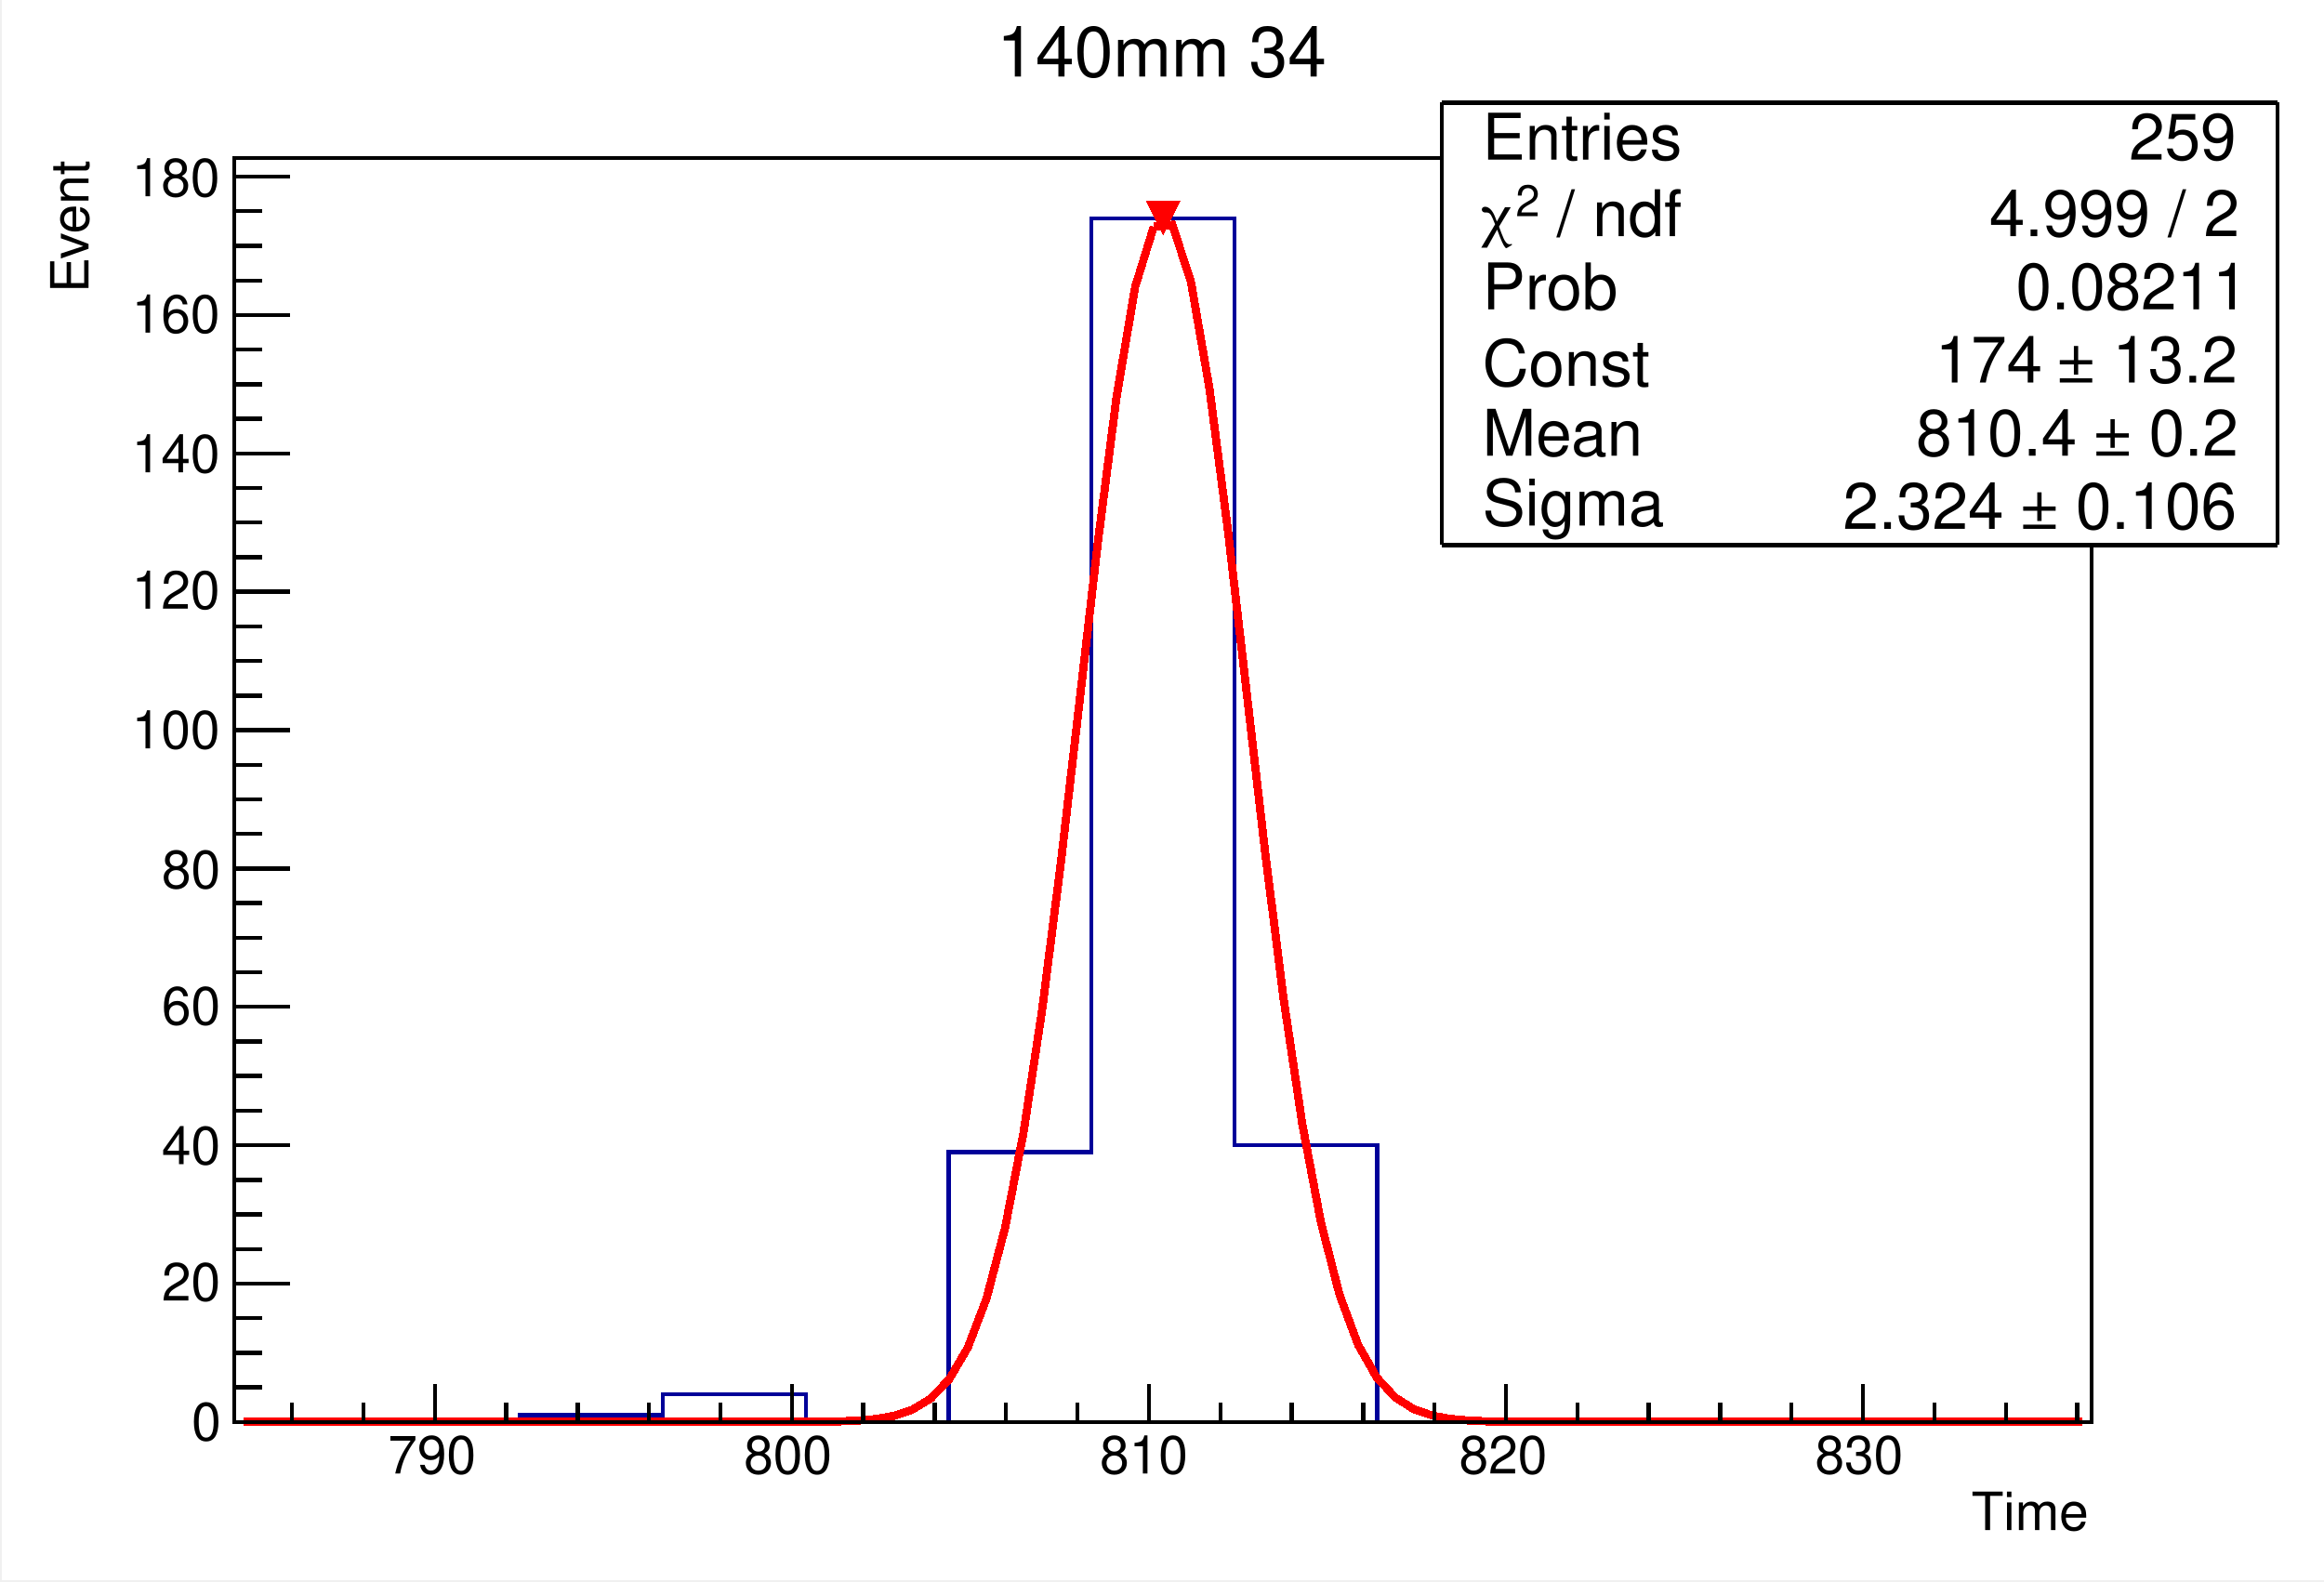
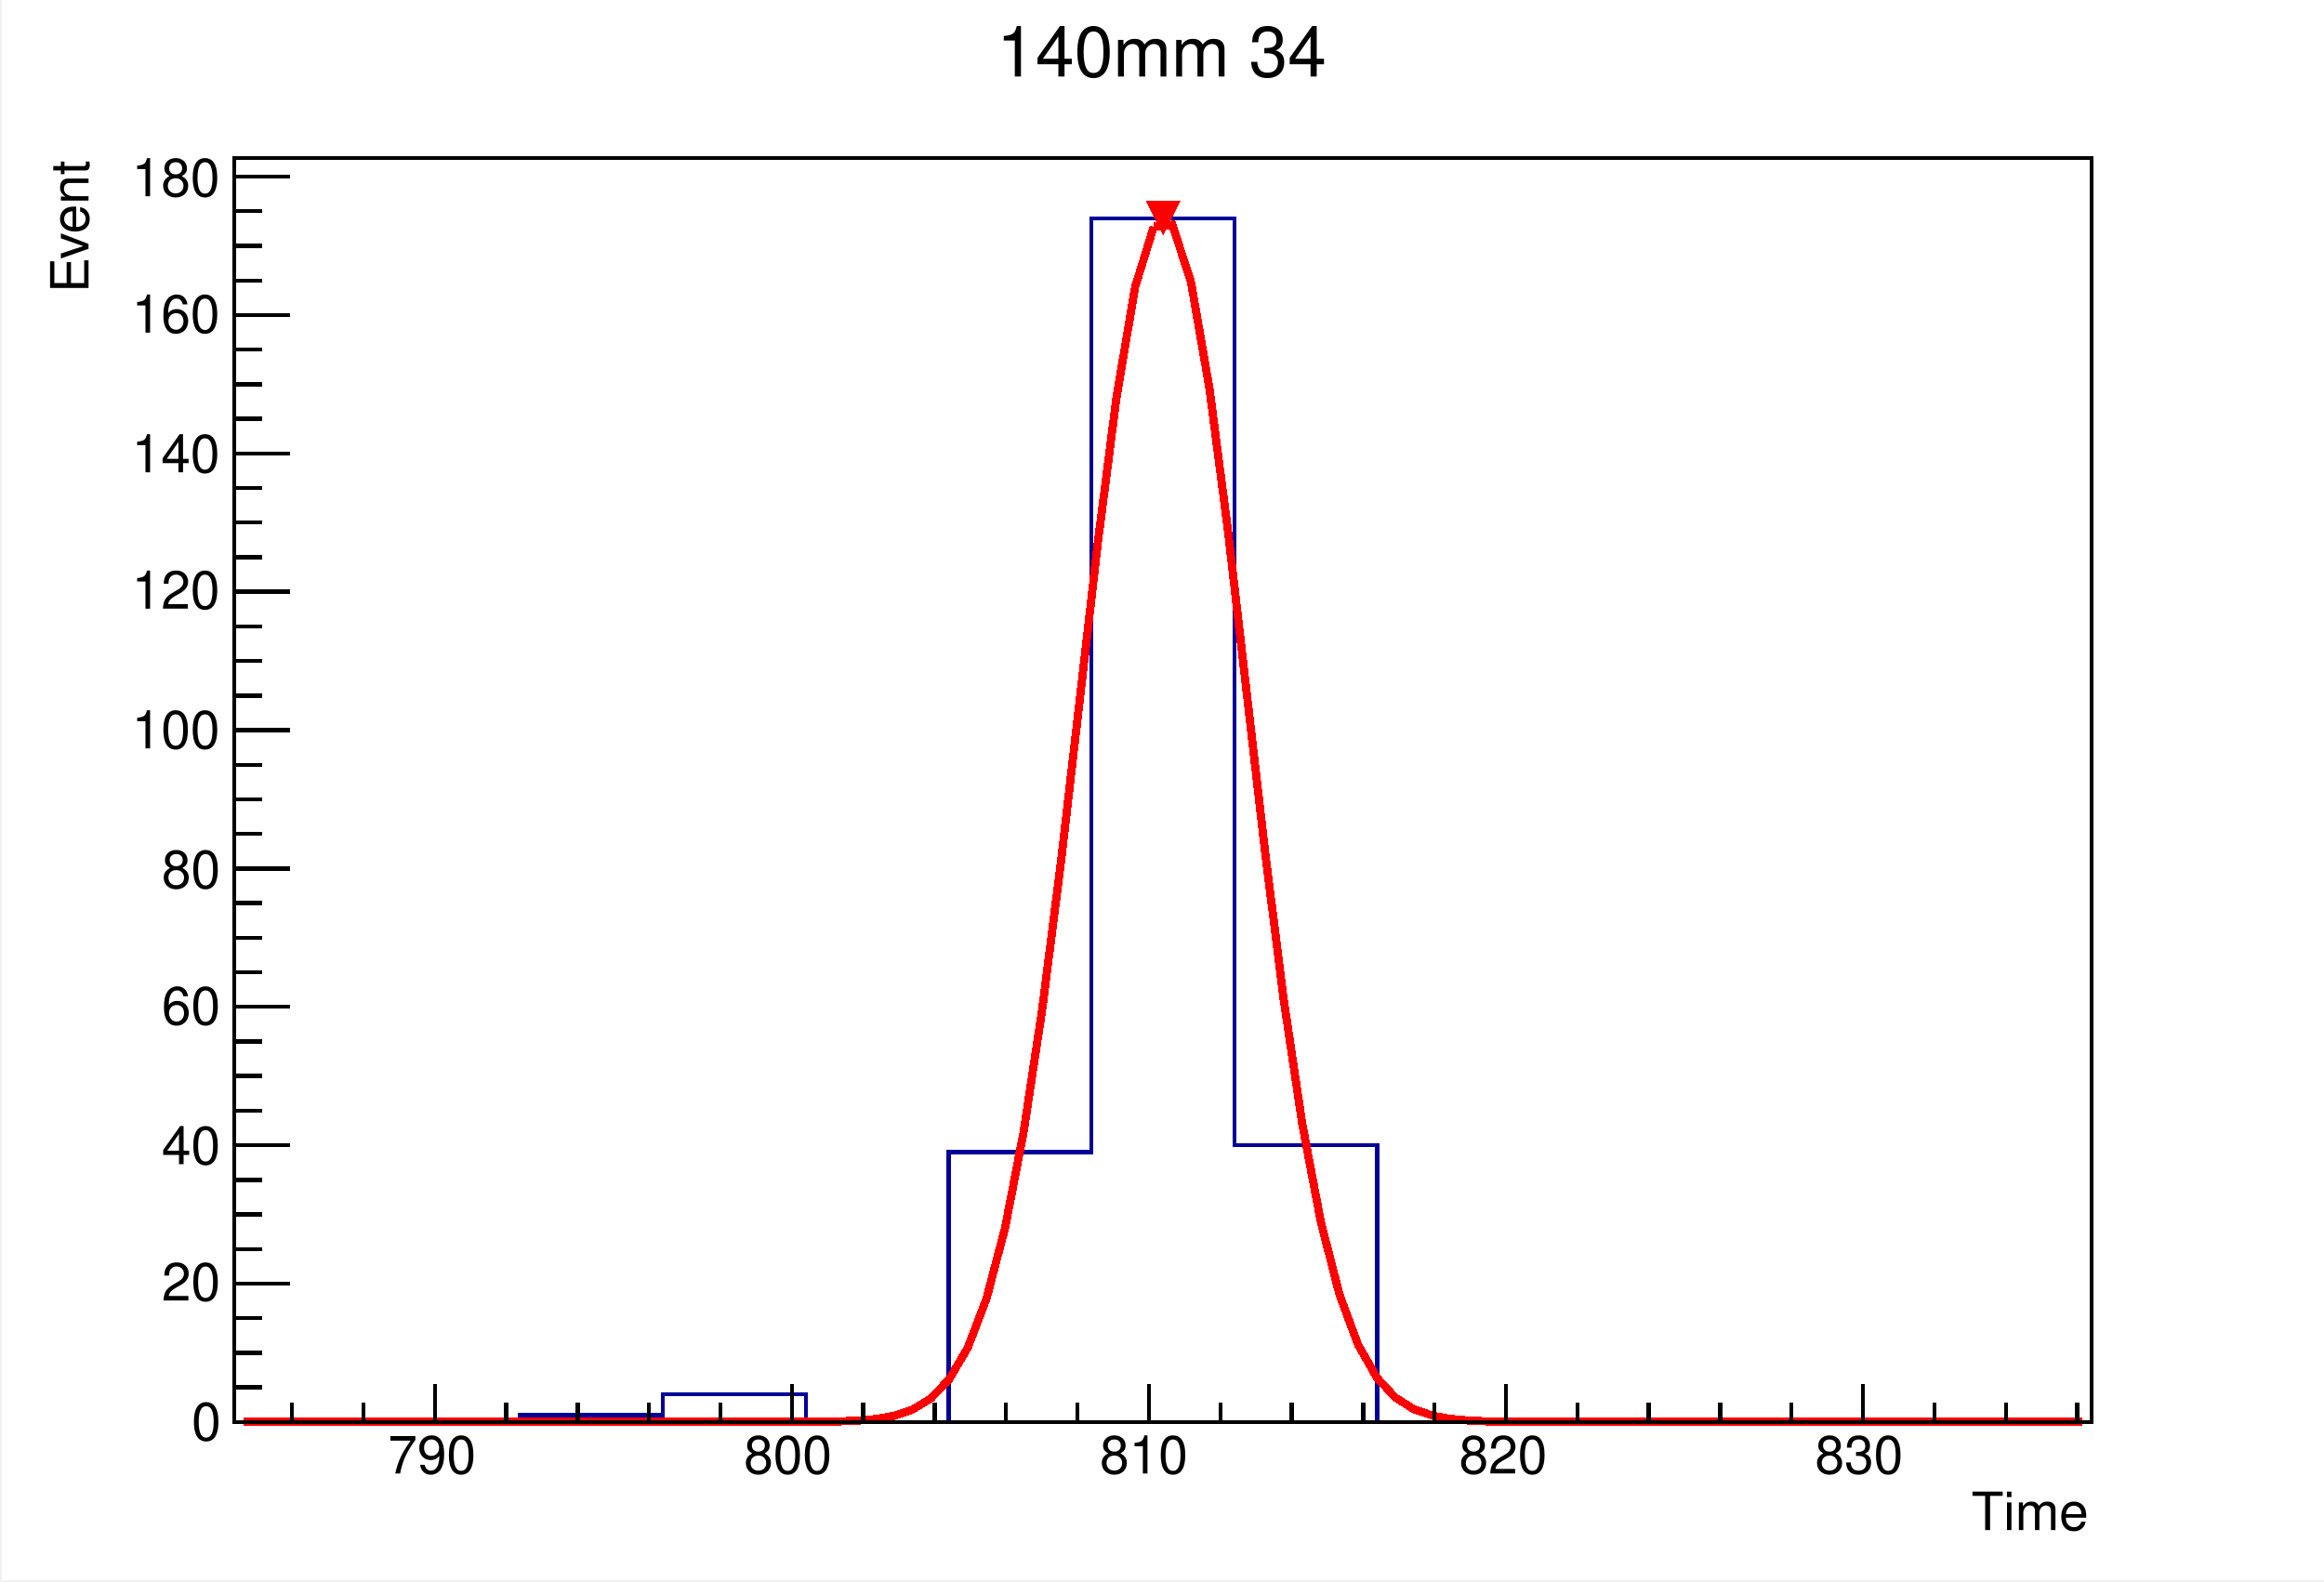
<svg xmlns="http://www.w3.org/2000/svg" width="567.429" height="386.304" viewBox="0 0 567.429 386.304" shape-rendering="crispEdges">
  <defs>
</defs>
  <rect x="0.5" y="0" width="566.929" height="385.804" fill="white" />
  <rect x="57.193" y="38.58" width="453.543" height="308.643" fill="white" />
  <rect x="57.193" y="38.58" width="453.543" height="308.643" fill="none" stroke="black" />
  <rect x="57.193" y="38.58" width="453.543" height="308.643" fill="white" />
  <rect x="57.193" y="38.58" width="453.543" height="308.643" fill="none" stroke="black" />
  <path d="M57.193,347.224h 69.776v -1.689h 34.888v -5.068h 34.888v 6.757h 34.888v -65.885h 34.888v -228.062h 34.888v 226.372h 34.888v 67.574h 174.44" fill="none" stroke="#000099" />
  <g fill="#ff0000">
    <polygon points=" 279.741, 49.054 288.188, 49.054 283.965, 57.501" />
  </g>
  <path d="M59.461,347.224h 136.063l 4.535, -0.054l 4.535, -0.079l 4.535, -0.179l 4.535, -0.384l 4.535, -0.782l 4.535, -1.508l 4.535, -2.753l 4.535, -4.75l 4.535, -7.745l 4.535, -11.914l 4.535, -17.262l  4.535, -23.502l 4.535, -29.966l 4.535, -35.614l 4.535, -39.16l 4.535, -39.345l 4.535, -35.294l 4.535, -26.845l 4.535, -14.724" fill="none" stroke="#ff0000" stroke-width="2" />
  <path d="M281.697,55.362l 4.535, -0.481l 4.535, 13.832l 4.535, 26.147l 4.535, 34.871l 4.535, 39.215l 4.535, 39.288l 4.535, 35.927l 4.535, 30.376l 4.535, 23.929l 4.535, 17.65l 4.535, 12.231l 4.535, 7.982l  4.535, 4.914l 4.535, 2.858l 4.535, 1.572l 4.535, 0.818l 4.535, 0.403l 4.535, 0.188l 4.535, 0.083l 4.535, 0.057h 131.528" fill="none" stroke="#ff0000" stroke-width="2" />
  <path d="M503.933,347.224h 4.535" fill="none" stroke="#ff0000" stroke-width="2" />
-   <rect x="351.996" y="25.077" width="204.094" height="108.025" fill="white" />
-   <path d="M351.996,133.102h 204.094" fill="none" stroke="black" />
-   <path d="M556.091,133.102v -108.025" fill="none" stroke="black" />
-   <path d="M556.091,25.077h -204.094" fill="none" stroke="black" />
-   <path d="M351.996,25.077v 108.025" fill="none" stroke="black" />
-   <text xml:space="preserve" x="361.938" y="38.986" fill="black" font-size="15.696" font-family="Helvetica">Entries </text>
-   <text xml:space="preserve" x="515.447" y="38.986" fill="black" font-size="15.696" font-family="Helvetica"> 259</text>
-   <text xml:space="preserve" x="375.745" y="57.668" fill="black" font-size="15.696" font-family="Helvetica"> / ndf </text>
-   <text xml:space="preserve" x="370.06" y="52.794" fill="black" font-size="10.631" font-family="Helvetica">2</text>
-   <text xml:space="preserve" x="361.938" y="57.668" fill="black" font-size="15.696" font-family="Times">χ</text>
-   <text xml:space="preserve" x="481.334" y="57.668" fill="black" font-size="15.696" font-family="Helvetica"> 4.999 / 2</text>
-   <text xml:space="preserve" x="361.938" y="75.536" fill="black" font-size="15.696" font-family="Helvetica">Prob  </text>
-   <text xml:space="preserve" x="487.832" y="75.536" fill="black" font-size="15.696" font-family="Helvetica"> 0.08211</text>
-   <text xml:space="preserve" x="361.938" y="94.218" fill="black" font-size="15.696" font-family="Helvetica">Const    </text>
-   <text xml:space="preserve" x="511.386" y="93.405" fill="black" font-size="15.696" font-family="Helvetica"> 13.2</text>
-   <text xml:space="preserve" x="502.452" y="93.405" fill="black" font-size="15.696" font-family="Times">±</text>
-   <text xml:space="preserve" x="459.404" y="93.405" fill="black" font-size="15.696" font-family="Helvetica">   174 </text>
-   <text xml:space="preserve" x="361.938" y="111.274" fill="black" font-size="15.696" font-family="Helvetica">Mean     </text>
-   <text xml:space="preserve" x="520.32" y="111.274" fill="black" font-size="15.696" font-family="Helvetica"> 0.2</text>
-   <text xml:space="preserve" x="511.386" y="111.274" fill="black" font-size="15.696" font-family="Times">±</text>
-   <text xml:space="preserve" x="463.465" y="111.274" fill="black" font-size="15.696" font-family="Helvetica"> 810.4 </text>
-   <text xml:space="preserve" x="361.938" y="128.331" fill="black" font-size="15.696" font-family="Helvetica">Sigma    </text>
-   <text xml:space="preserve" x="502.452" y="129.143" fill="black" font-size="15.696" font-family="Helvetica"> 0.106</text>
-   <text xml:space="preserve" x="493.517" y="129.143" fill="black" font-size="15.696" font-family="Times">±</text>
-   <text xml:space="preserve" x="445.596" y="129.143" fill="black" font-size="15.696" font-family="Helvetica"> 2.324 </text>
  <path d="M57.193,347.224h 453.543" fill="none" stroke="black" />
  <path d="M106.162,337.964v 9.259" fill="none" stroke="black" />
  <path d="M123.597,342.594v 4.63" fill="none" stroke="black" />
  <path d="M141.033,342.594v 4.63" fill="none" stroke="black" />
  <path d="M158.468,342.594v 4.63" fill="none" stroke="black" />
  <path d="M175.904,342.594v 4.63" fill="none" stroke="black" />
  <path d="M193.339,337.964v 9.259" fill="none" stroke="black" />
  <path d="M210.775,342.594v 4.63" fill="none" stroke="black" />
  <path d="M228.21,342.594v 4.63" fill="none" stroke="black" />
  <path d="M245.646,342.594v 4.63" fill="none" stroke="black" />
  <path d="M263.081,342.594v 4.63" fill="none" stroke="black" />
  <path d="M280.517,337.964v 9.259" fill="none" stroke="black" />
  <path d="M297.952,342.594v 4.63" fill="none" stroke="black" />
  <path d="M315.388,342.594v 4.63" fill="none" stroke="black" />
  <path d="M332.823,342.594v 4.63" fill="none" stroke="black" />
  <path d="M350.258,342.594v 4.63" fill="none" stroke="black" />
  <path d="M367.694,337.964v 9.259" fill="none" stroke="black" />
  <path d="M385.129,342.594v 4.63" fill="none" stroke="black" />
  <path d="M402.565,342.594v 4.63" fill="none" stroke="black" />
  <path d="M420,342.594v 4.63" fill="none" stroke="black" />
  <path d="M437.436,342.594v 4.63" fill="none" stroke="black" />
  <path d="M454.871,337.964v 9.259" fill="none" stroke="black" />
  <path d="M106.162,337.964v 9.259" fill="none" stroke="black" />
  <path d="M88.727,342.594v 4.63" fill="none" stroke="black" />
  <path d="M71.291,342.594v 4.63" fill="none" stroke="black" />
  <path d="M454.871,337.964v 9.259" fill="none" stroke="black" />
  <path d="M472.307,342.594v 4.63" fill="none" stroke="black" />
  <path d="M489.742,342.594v 4.63" fill="none" stroke="black" />
  <path d="M507.178,342.594v 4.63" fill="none" stroke="black" />
  <text xml:space="preserve" x="94.717" y="359.813" fill="black" font-size="12.888" font-family="Helvetica">790</text>
  <text xml:space="preserve" x="181.625" y="359.813" fill="black" font-size="12.888" font-family="Helvetica">800</text>
  <text xml:space="preserve" x="268.532" y="359.813" fill="black" font-size="12.888" font-family="Helvetica">810</text>
  <text xml:space="preserve" x="356.252" y="359.813" fill="black" font-size="12.888" font-family="Helvetica">820</text>
  <text xml:space="preserve" x="443.16" y="359.813" fill="black" font-size="12.888" font-family="Helvetica">830</text>
  <text xml:space="preserve" x="481.334" y="373.621" fill="black" font-size="12.888" font-family="Helvetica">Time</text>
  <path d="M57.193,347.224v -308.643" fill="none" stroke="black" />
  <path d="M70.799,347.224h -13.606" fill="none" stroke="black" />
  <path d="M63.996,338.777h -6.803" fill="none" stroke="black" />
  <path d="M63.996,330.33h -6.803" fill="none" stroke="black" />
  <path d="M63.996,321.884h -6.803" fill="none" stroke="black" />
  <path d="M70.799,313.437h -13.606" fill="none" stroke="black" />
  <path d="M63.996,304.99h -6.803" fill="none" stroke="black" />
  <path d="M63.996,296.543h -6.803" fill="none" stroke="black" />
  <path d="M63.996,288.097h -6.803" fill="none" stroke="black" />
  <path d="M70.799,279.65h -13.606" fill="none" stroke="black" />
  <path d="M63.996,271.203h -6.803" fill="none" stroke="black" />
  <path d="M63.996,262.757h -6.803" fill="none" stroke="black" />
  <path d="M63.996,254.31h -6.803" fill="none" stroke="black" />
  <path d="M70.799,245.863h -13.606" fill="none" stroke="black" />
  <path d="M63.996,237.416h -6.803" fill="none" stroke="black" />
  <path d="M63.996,228.97h -6.803" fill="none" stroke="black" />
  <path d="M63.996,220.523h -6.803" fill="none" stroke="black" />
  <path d="M70.799,212.076h -13.606" fill="none" stroke="black" />
  <path d="M63.996,203.629h -6.803" fill="none" stroke="black" />
  <path d="M63.996,195.183h -6.803" fill="none" stroke="black" />
  <path d="M63.996,186.736h -6.803" fill="none" stroke="black" />
  <path d="M70.799,178.289h -13.606" fill="none" stroke="black" />
  <path d="M63.996,169.843h -6.803" fill="none" stroke="black" />
  <path d="M63.996,161.396h -6.803" fill="none" stroke="black" />
  <path d="M63.996,152.949h -6.803" fill="none" stroke="black" />
  <path d="M70.799,144.502h -13.606" fill="none" stroke="black" />
  <path d="M63.996,136.056h -6.803" fill="none" stroke="black" />
  <path d="M63.996,127.609h -6.803" fill="none" stroke="black" />
  <path d="M63.996,119.162h -6.803" fill="none" stroke="black" />
  <path d="M70.799,110.715h -13.606" fill="none" stroke="black" />
  <path d="M63.996,102.269h -6.803" fill="none" stroke="black" />
  <path d="M63.996,93.822h -6.803" fill="none" stroke="black" />
  <path d="M63.996,85.375h -6.803" fill="none" stroke="black" />
  <path d="M70.799,76.929h -13.606" fill="none" stroke="black" />
  <path d="M63.996,68.482h -6.803" fill="none" stroke="black" />
  <path d="M63.996,60.035h -6.803" fill="none" stroke="black" />
  <path d="M63.996,51.588h -6.803" fill="none" stroke="black" />
  <path d="M70.799,43.142h -13.606" fill="none" stroke="black" />
  <path d="M70.799,43.142h -13.606" fill="none" stroke="black" />
  <text xml:space="preserve" x="46.797" y="351.691" fill="black" font-size="12.888" font-family="Helvetica">0</text>
  <text xml:space="preserve" x="39.486" y="317.578" fill="black" font-size="12.888" font-family="Helvetica">20</text>
  <text xml:space="preserve" x="39.486" y="284.277" fill="black" font-size="12.888" font-family="Helvetica">40</text>
  <text xml:space="preserve" x="39.486" y="250.164" fill="black" font-size="12.888" font-family="Helvetica">60</text>
  <text xml:space="preserve" x="39.486" y="216.863" fill="black" font-size="12.888" font-family="Helvetica">80</text>
  <text xml:space="preserve" x="32.177" y="182.749" fill="black" font-size="12.888" font-family="Helvetica">100</text>
  <text xml:space="preserve" x="32.177" y="148.636" fill="black" font-size="12.888" font-family="Helvetica">120</text>
  <text xml:space="preserve" x="32.177" y="115.335" fill="black" font-size="12.888" font-family="Helvetica">140</text>
  <text xml:space="preserve" x="32.177" y="81.222" fill="black" font-size="12.888" font-family="Helvetica">160</text>
  <text xml:space="preserve" x="32.177" y="47.921" fill="black" font-size="12.888" font-family="Helvetica">180</text>
  <g transform="rotate(-90,21.6177,71.4753)">
    <text xml:space="preserve" x="21.618" y="71.475" fill="black" font-size="12.888" font-family="Helvetica">Event</text>
  </g>
-   <rect x="351.996" y="25.077" width="204.094" height="108.025" fill="white" />
-   <path d="M351.996,133.102h 204.094" fill="none" stroke="black" />
-   <path d="M556.091,133.102v -108.025" fill="none" stroke="black" />
-   <path d="M556.091,25.077h -204.094" fill="none" stroke="black" />
-   <path d="M351.996,25.077v 108.025" fill="none" stroke="black" />
-   <text xml:space="preserve" x="361.938" y="38.986" fill="black" font-size="15.696" font-family="Helvetica">Entries </text>
-   <text xml:space="preserve" x="515.447" y="38.986" fill="black" font-size="15.696" font-family="Helvetica"> 259</text>
-   <text xml:space="preserve" x="375.745" y="57.668" fill="black" font-size="15.696" font-family="Helvetica"> / ndf </text>
-   <text xml:space="preserve" x="370.06" y="52.794" fill="black" font-size="10.631" font-family="Helvetica">2</text>
-   <text xml:space="preserve" x="361.938" y="57.668" fill="black" font-size="15.696" font-family="Times">χ</text>
-   <text xml:space="preserve" x="481.334" y="57.668" fill="black" font-size="15.696" font-family="Helvetica"> 4.999 / 2</text>
-   <text xml:space="preserve" x="361.938" y="75.536" fill="black" font-size="15.696" font-family="Helvetica">Prob  </text>
-   <text xml:space="preserve" x="487.832" y="75.536" fill="black" font-size="15.696" font-family="Helvetica"> 0.08211</text>
-   <text xml:space="preserve" x="361.938" y="94.218" fill="black" font-size="15.696" font-family="Helvetica">Const    </text>
-   <text xml:space="preserve" x="511.386" y="93.405" fill="black" font-size="15.696" font-family="Helvetica"> 13.2</text>
-   <text xml:space="preserve" x="502.452" y="93.405" fill="black" font-size="15.696" font-family="Times">±</text>
-   <text xml:space="preserve" x="459.404" y="93.405" fill="black" font-size="15.696" font-family="Helvetica">   174 </text>
-   <text xml:space="preserve" x="361.938" y="111.274" fill="black" font-size="15.696" font-family="Helvetica">Mean     </text>
-   <text xml:space="preserve" x="520.32" y="111.274" fill="black" font-size="15.696" font-family="Helvetica"> 0.2</text>
-   <text xml:space="preserve" x="511.386" y="111.274" fill="black" font-size="15.696" font-family="Times">±</text>
-   <text xml:space="preserve" x="463.465" y="111.274" fill="black" font-size="15.696" font-family="Helvetica"> 810.4 </text>
-   <text xml:space="preserve" x="361.938" y="128.331" fill="black" font-size="15.696" font-family="Helvetica">Sigma    </text>
-   <text xml:space="preserve" x="502.452" y="129.143" fill="black" font-size="15.696" font-family="Helvetica"> 0.106</text>
-   <text xml:space="preserve" x="493.517" y="129.143" fill="black" font-size="15.696" font-family="Times">±</text>
-   <text xml:space="preserve" x="445.596" y="129.143" fill="black" font-size="15.696" font-family="Helvetica"> 2.324 </text>
  <text xml:space="preserve" x="243.354" y="18.681" fill="black" font-size="17.047" font-family="Helvetica">140mm 34</text>
</svg>
